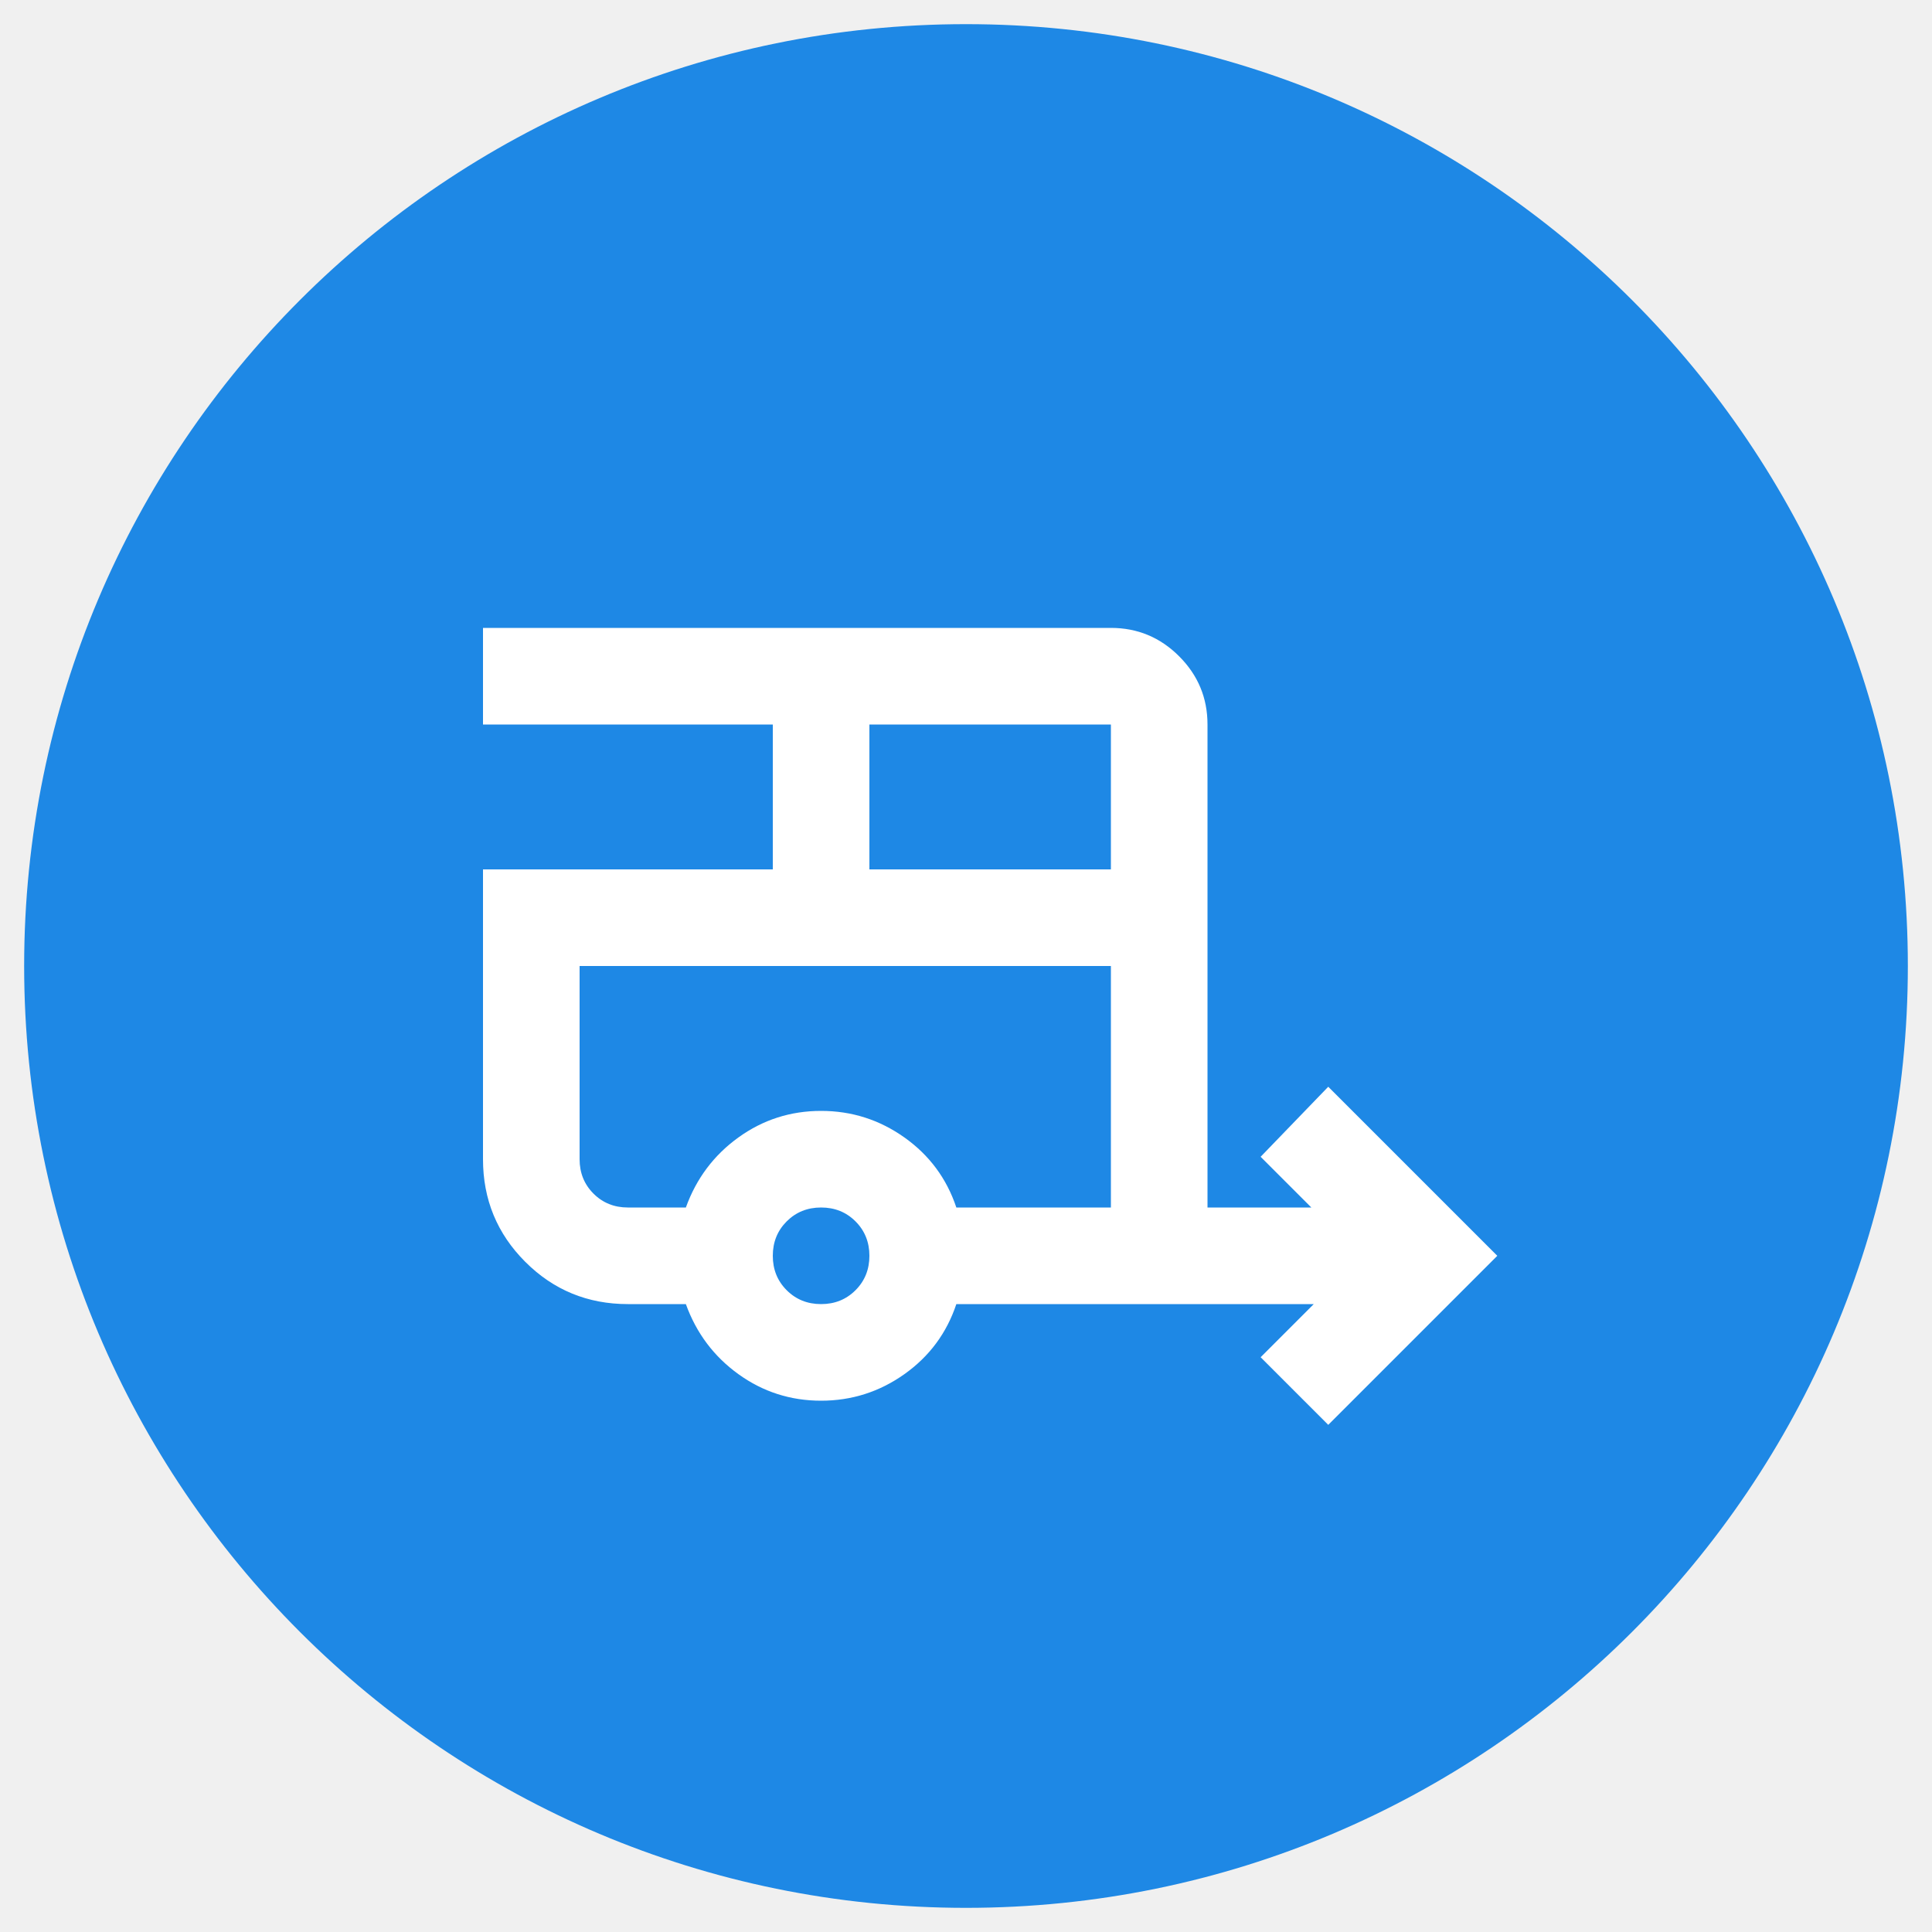
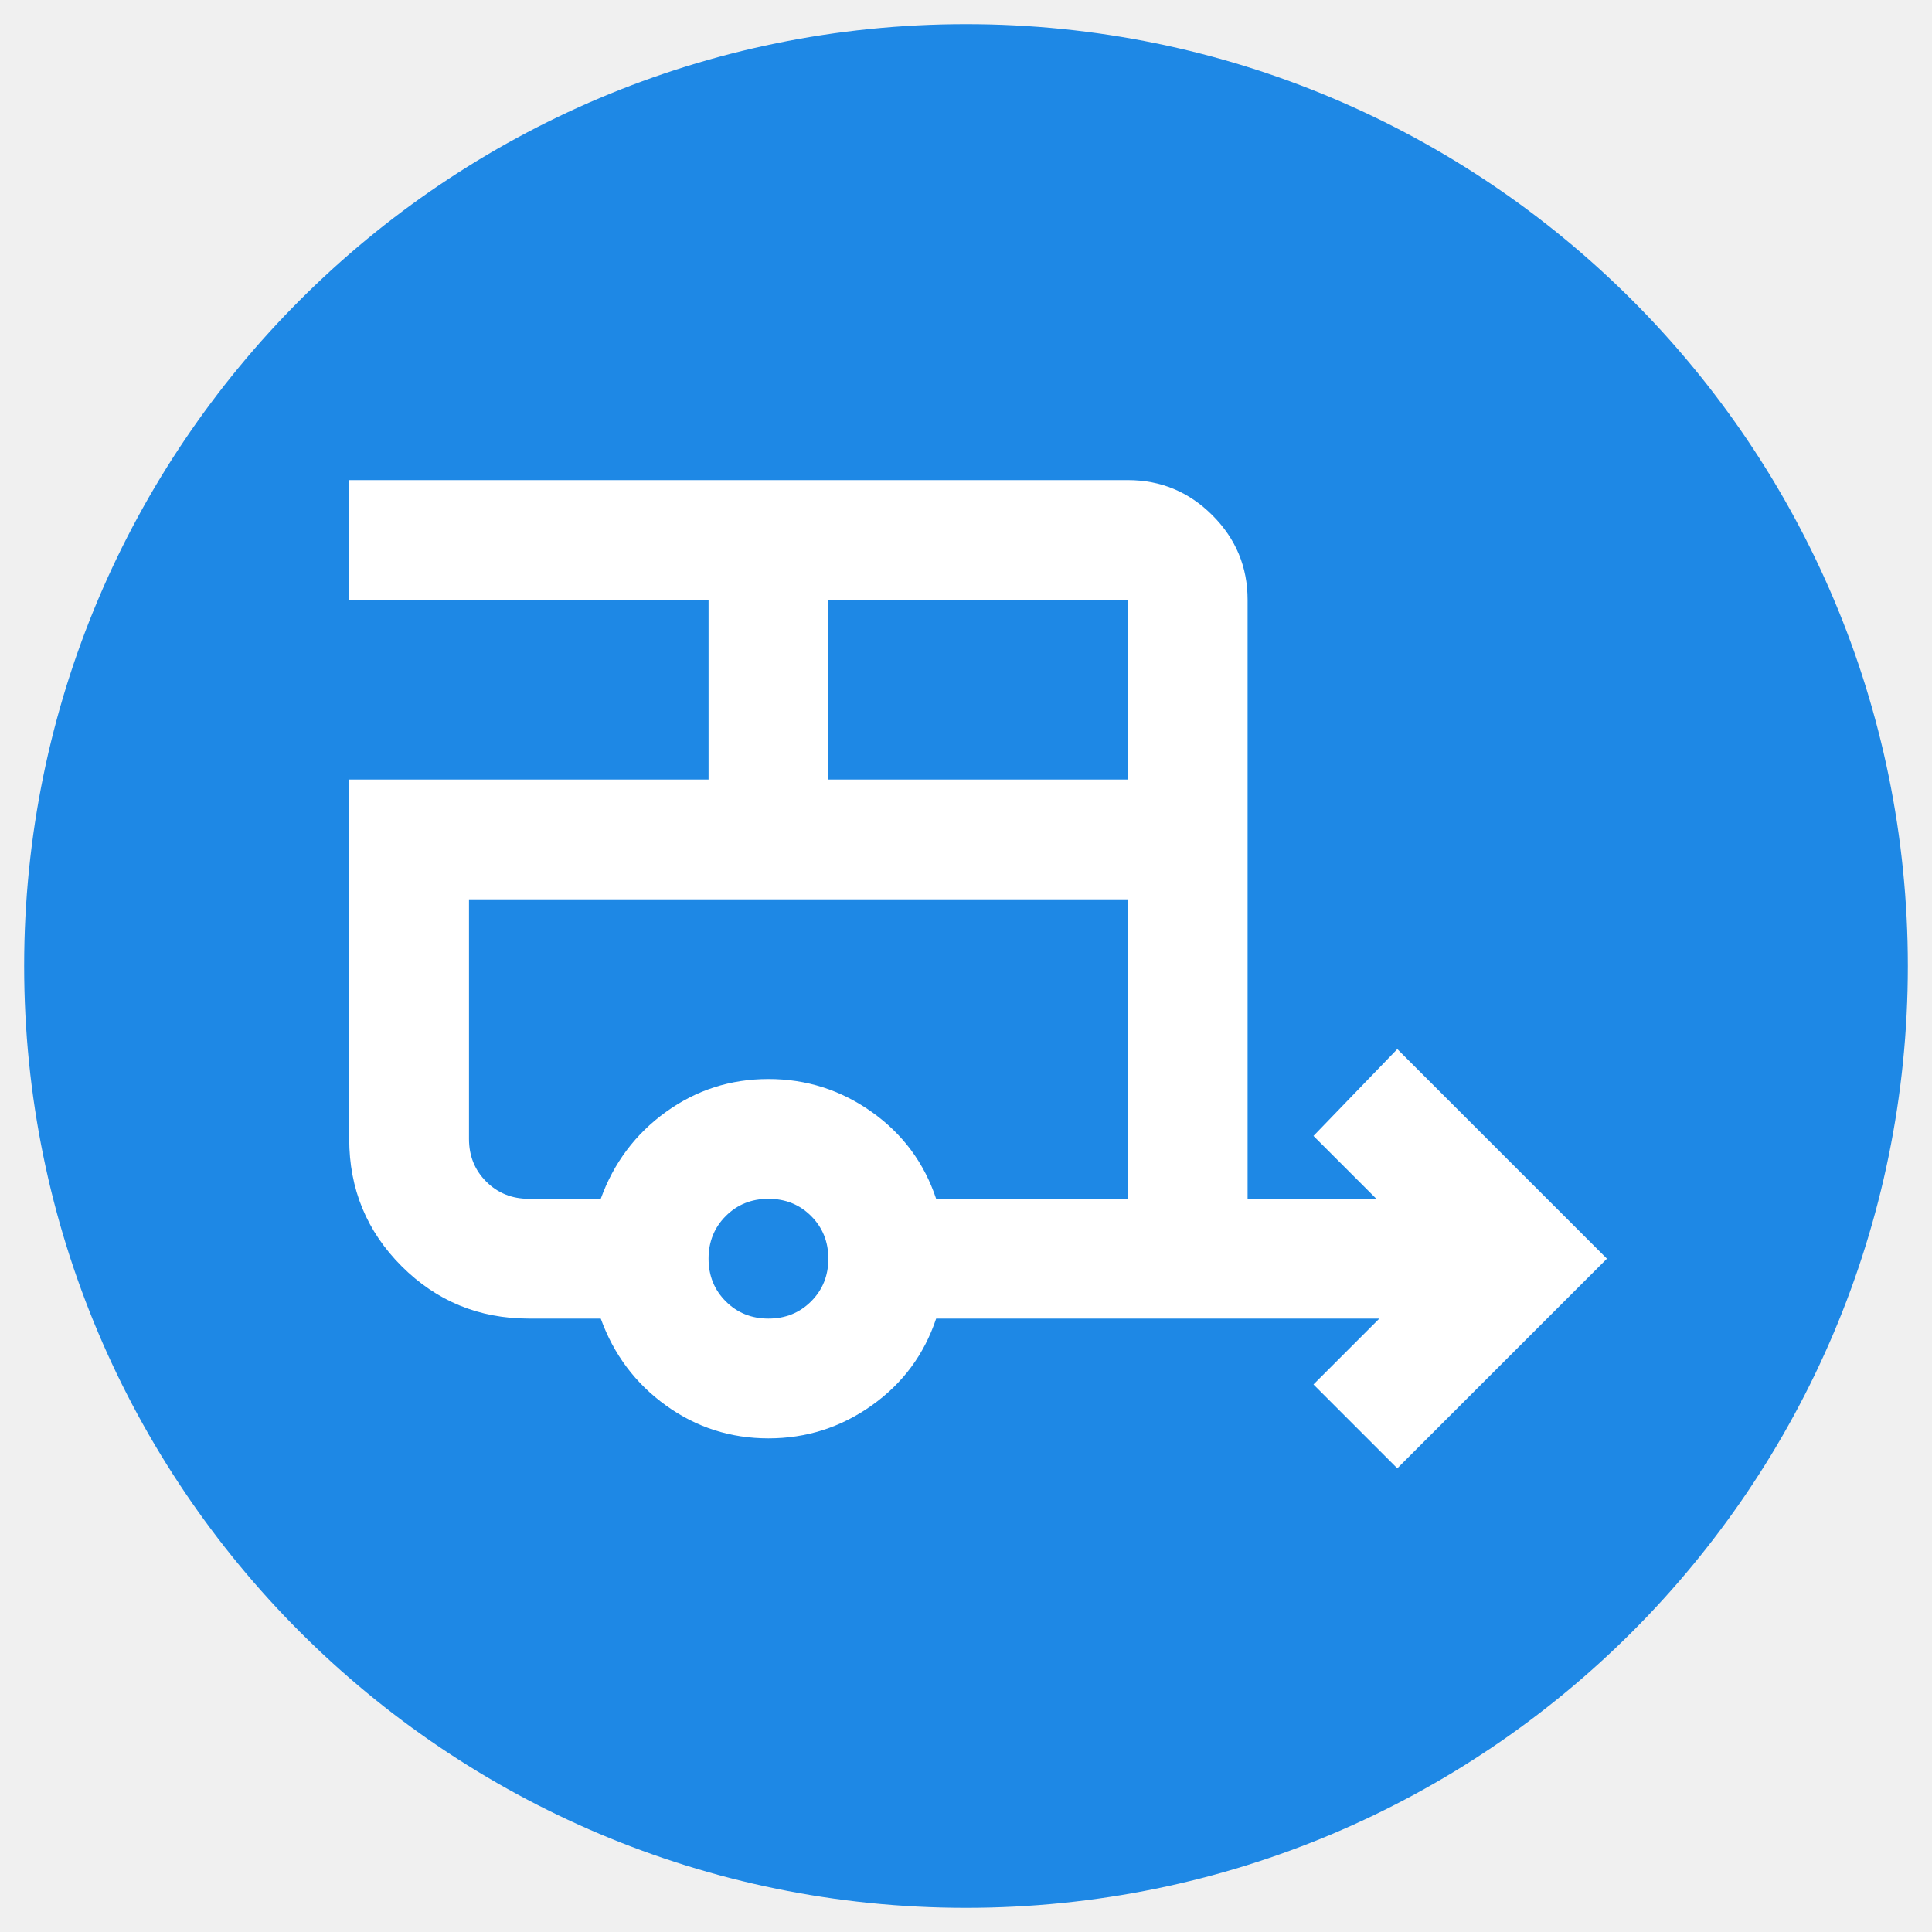
<svg xmlns="http://www.w3.org/2000/svg" viewBox="0 0 80 80" width="80" height="80">
  <circle cx="40" cy="40" r="39" fill="#1E88E5" />
-   <g transform="translate(16, 64) scale(0.05)">
+   <g transform="translate(9.5, 67) scale(0.062)">
    <path d="m780-100-56-56 44-44H472q-12 36-43 58t-69 22q-38 0-68.5-22T248-200h-48q-50 0-85-35t-35-85v-240h240v-120H80v-80h520q33 0 56.5 23.5T680-680v400h86l-42-42 56-58 140 140-140 140ZM400-560h200v-120H400v120Zm-40 360q17 0 28.5-11.5T400-240q0-17-11.5-28.5T360-280q-17 0-28.5 11.5T320-240q0 17 11.5 28.5T360-200Zm-112-80q13-36 43.5-58t68.5-22q38 0 69 22t43 58h128v-200H160v160q0 17 11.5 28.5T200-280h48Zm0-200h-88 440-352Z" fill="#FFFFFF" />
  </g>
</svg>
